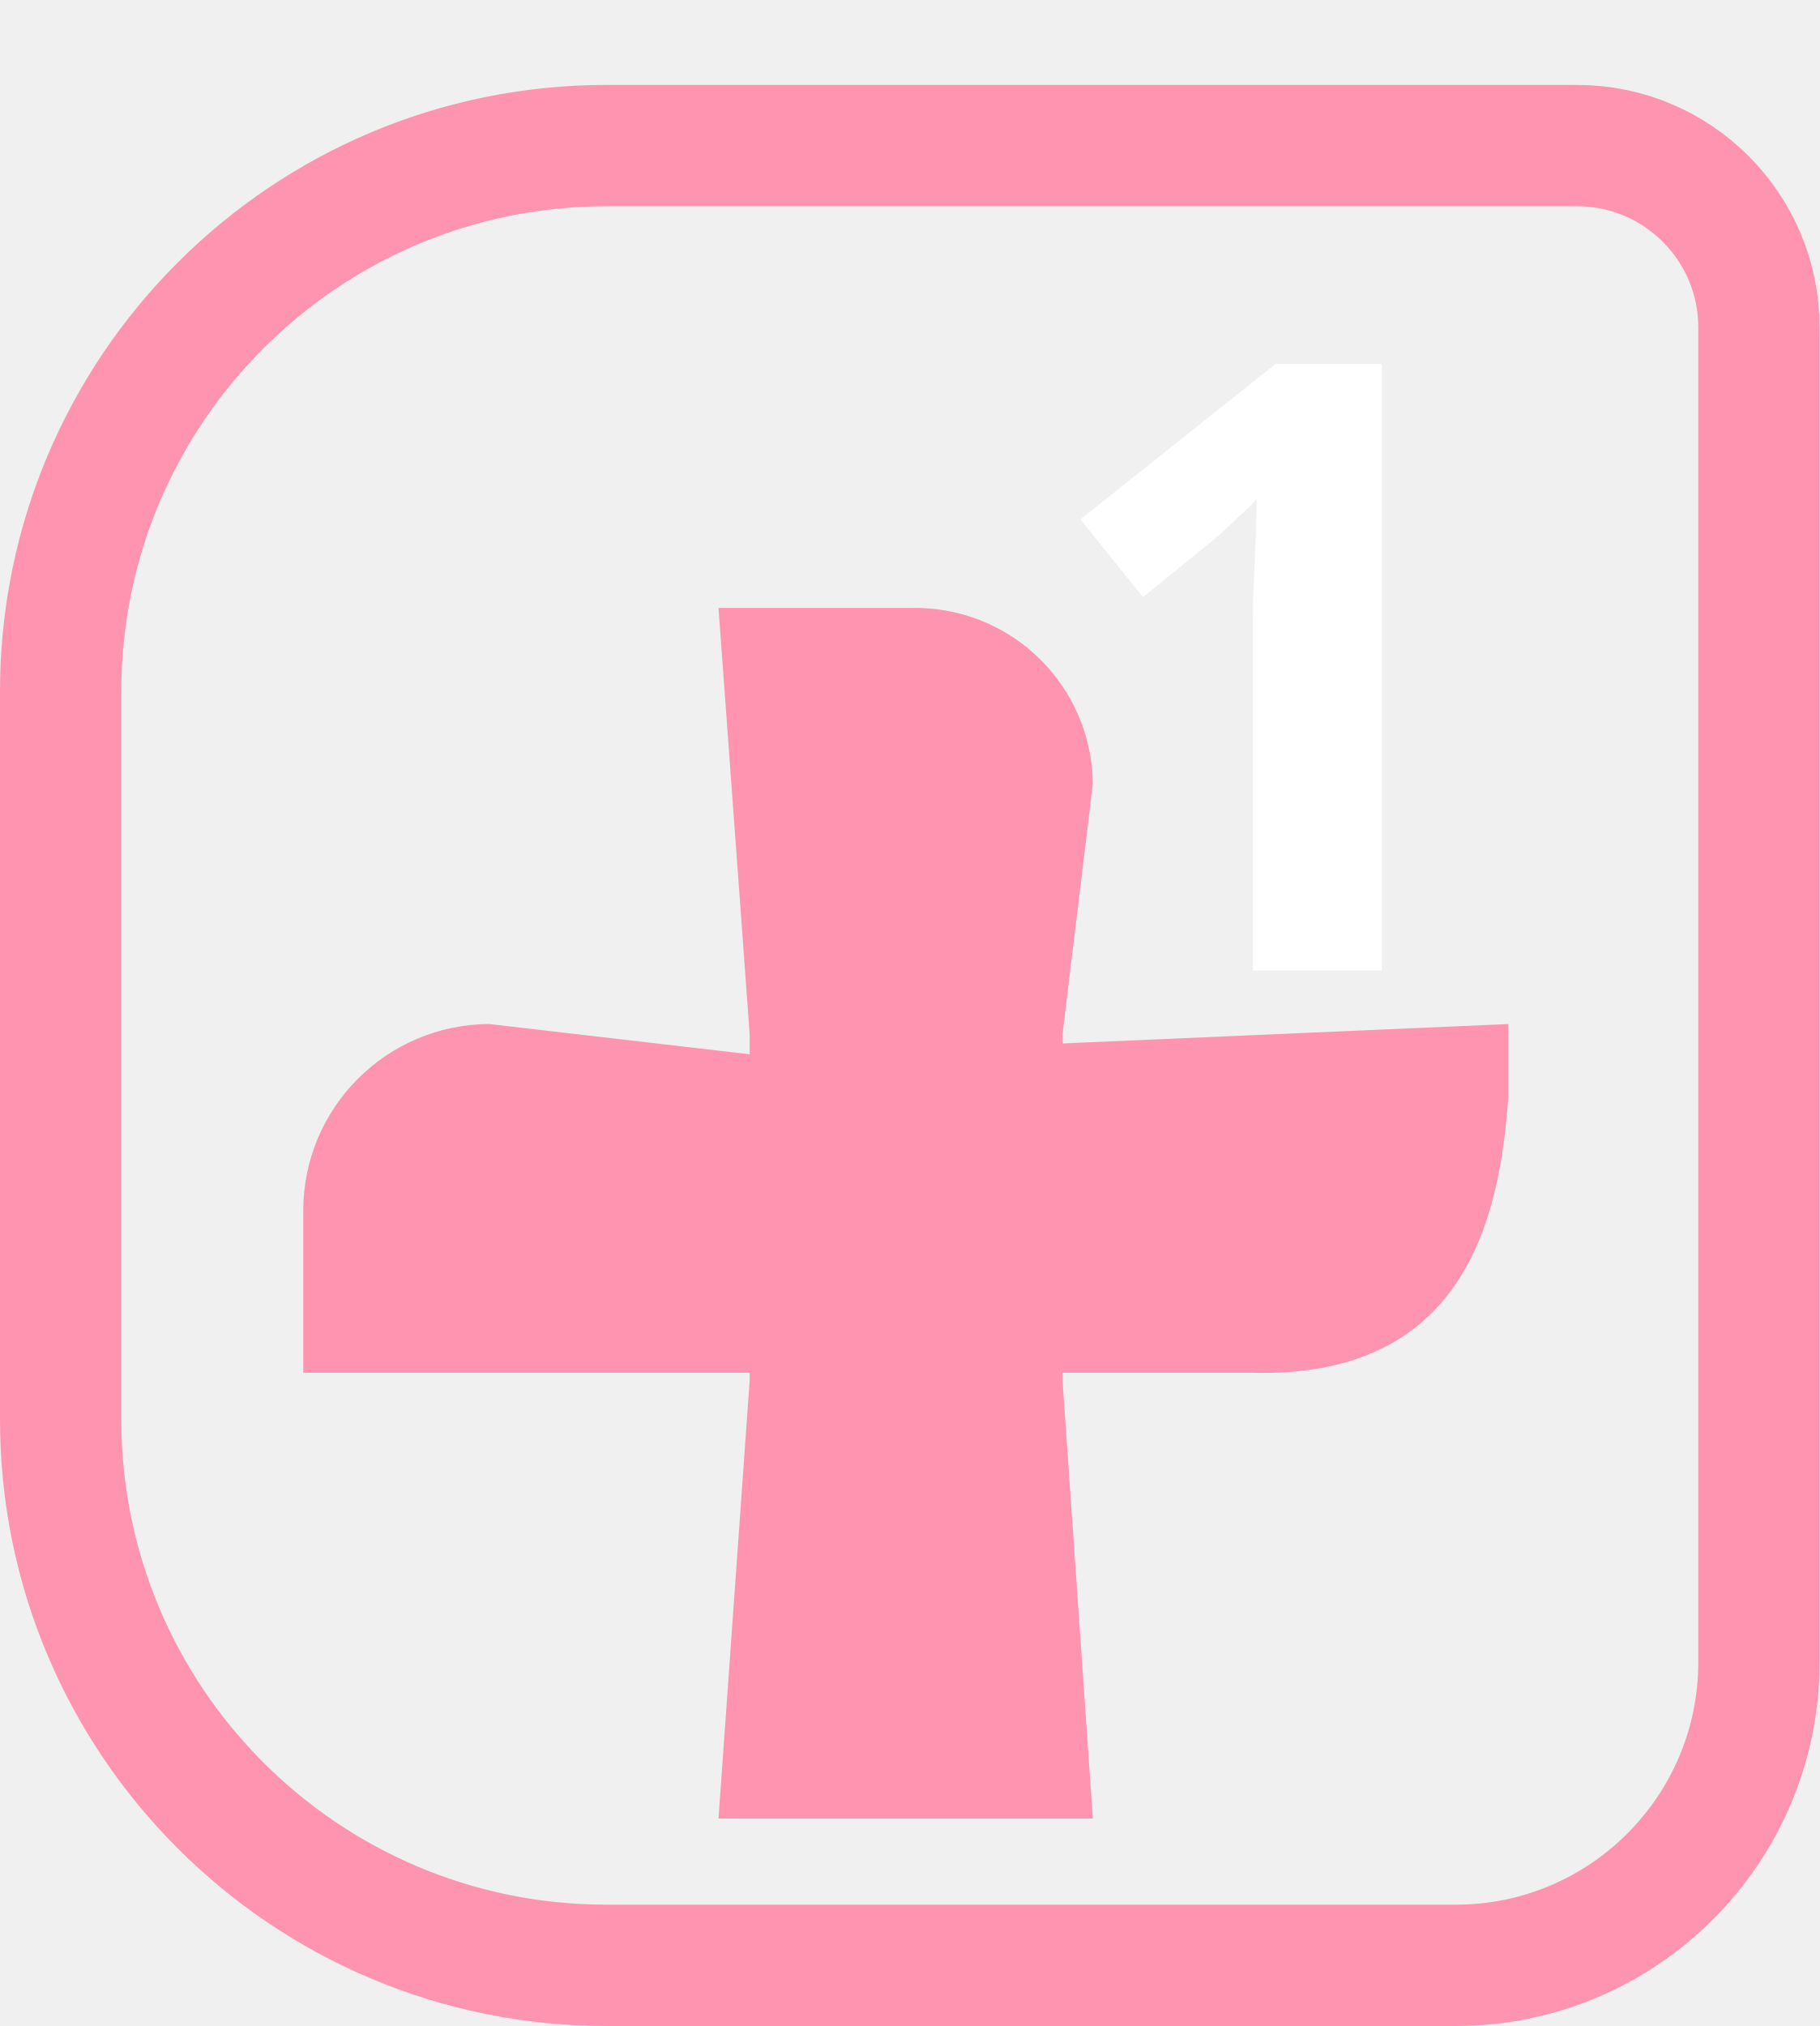
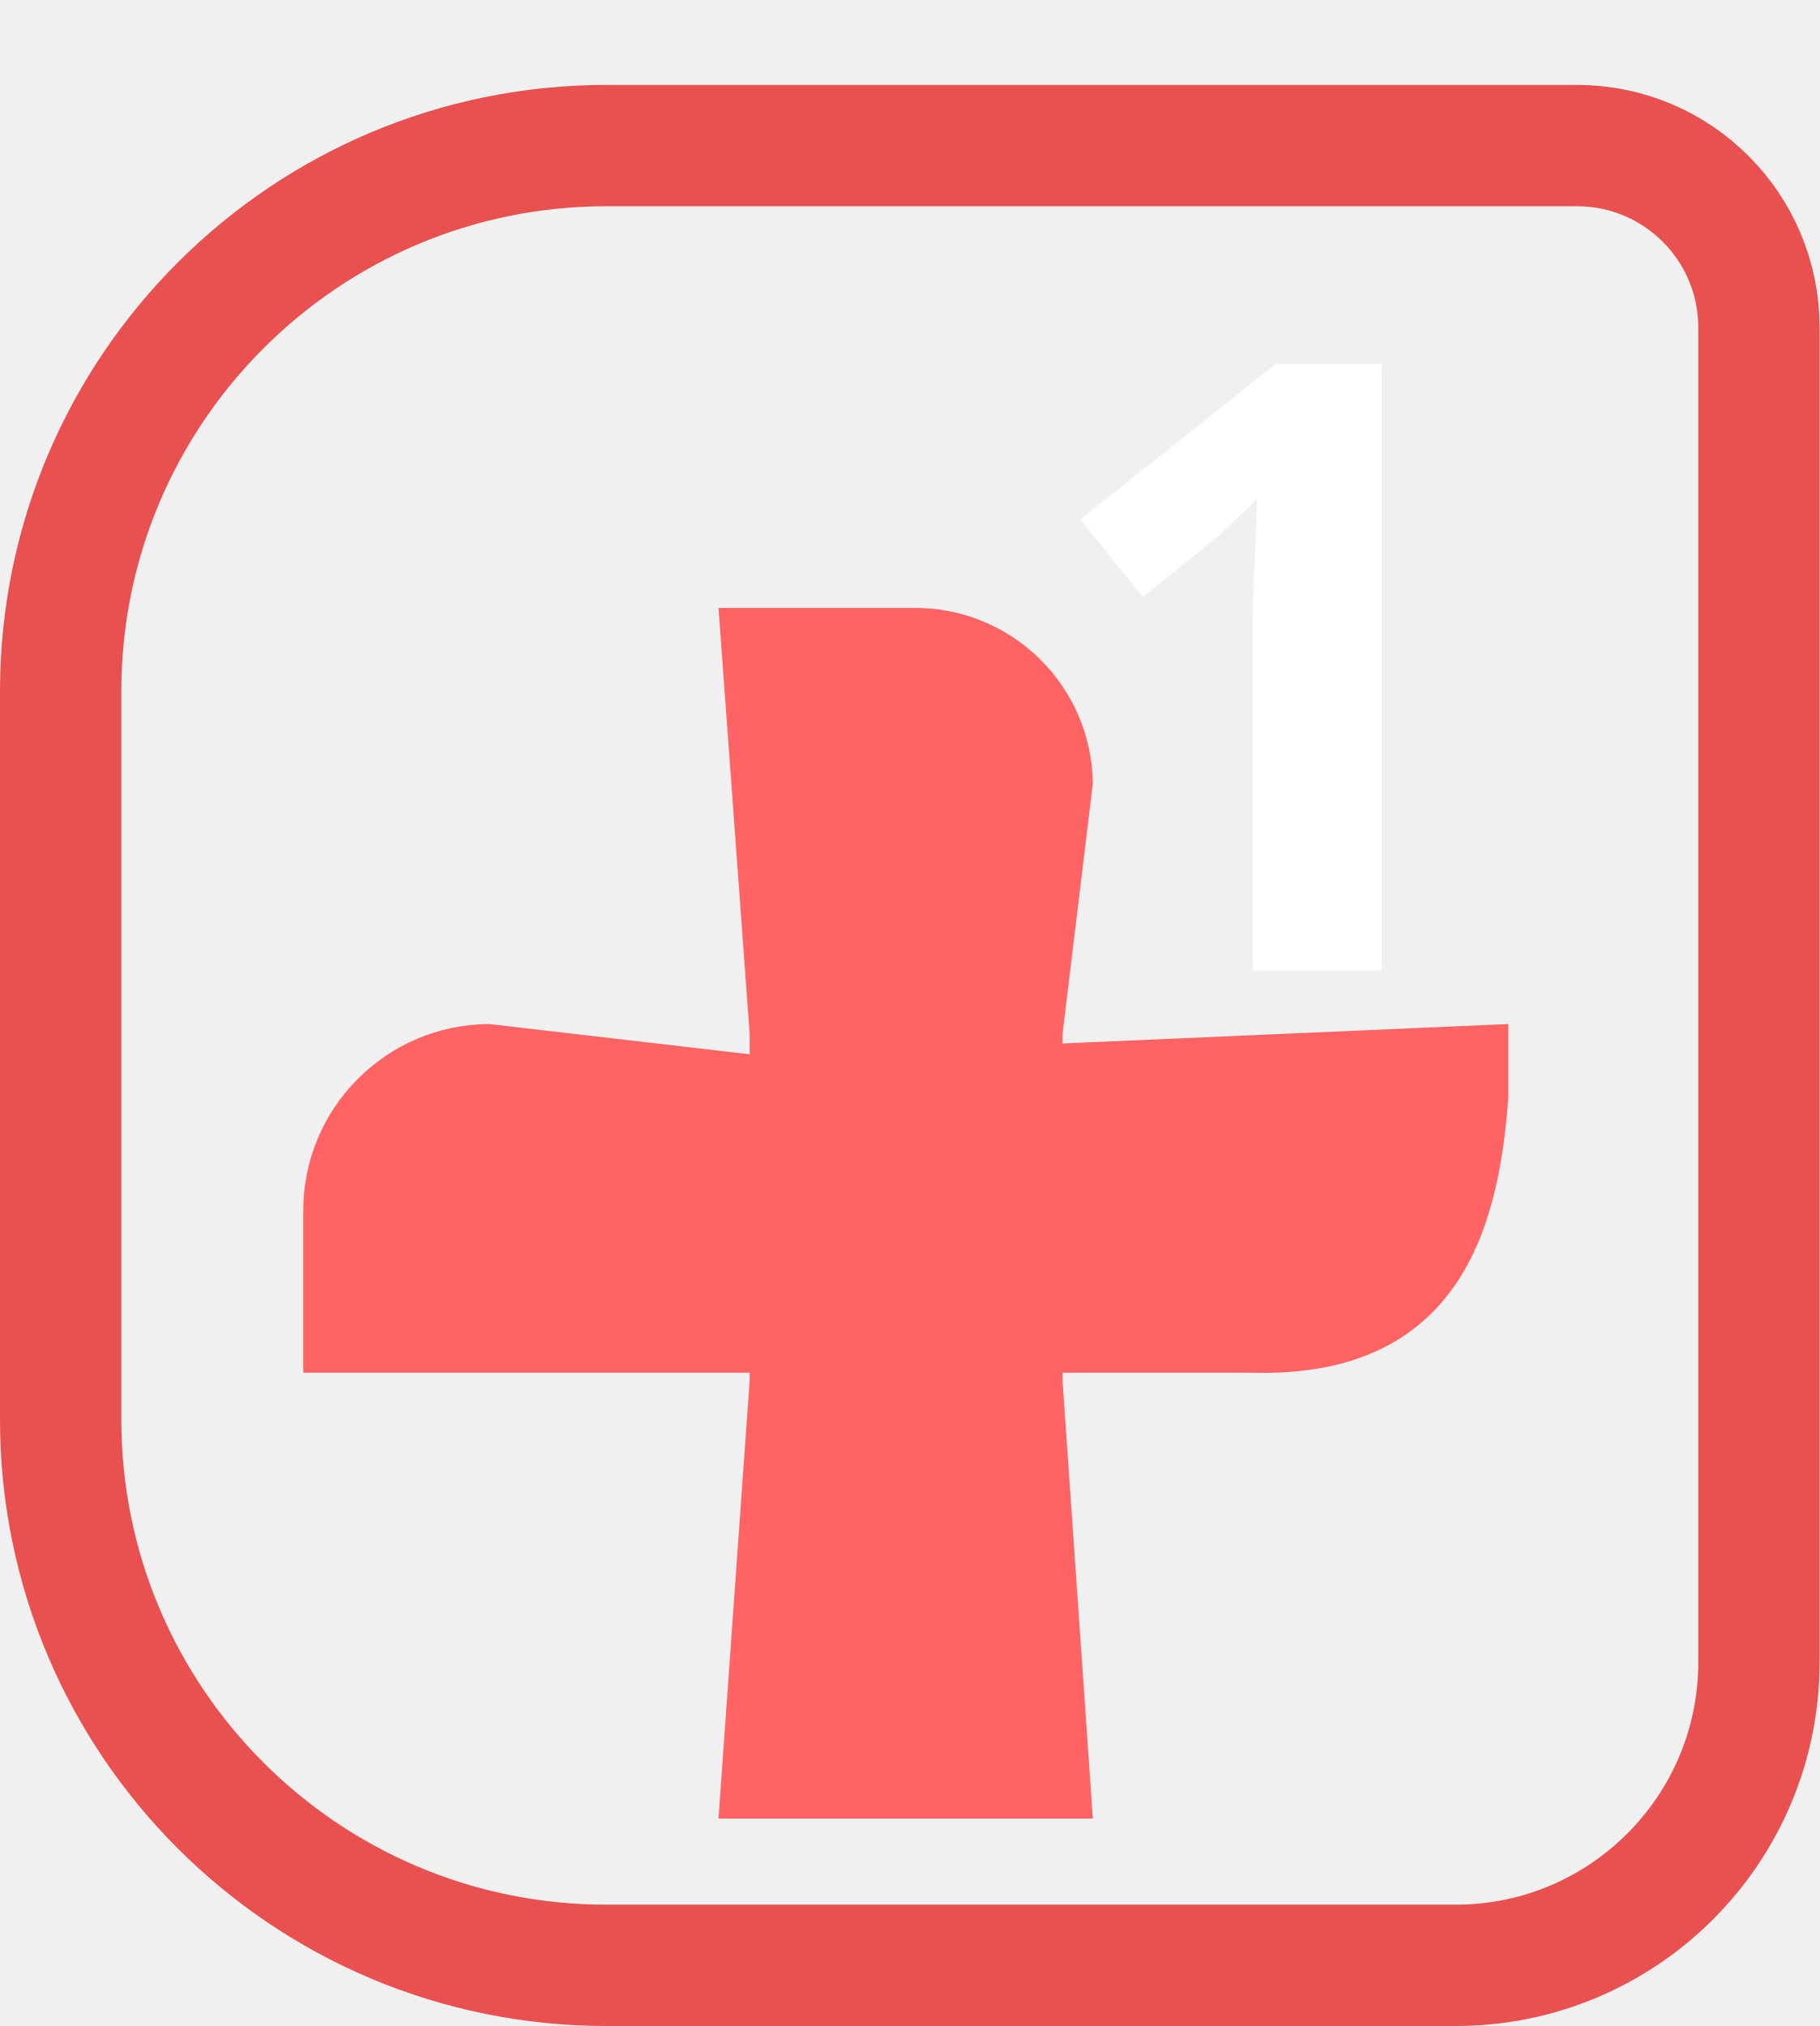
- <svg xmlns="http://www.w3.org/2000/svg" id="Component_172_2" data-name="Component 172 – 2" width="15" height="16.7" viewBox="0 0 15 16.7">
+ <svg xmlns="http://www.w3.org/2000/svg" id="Component_172_1" data-name="Component 172 – 1" width="15" height="16.7" viewBox="0 0 15 16.7">
  <g id="Component_103_3" data-name="Component 103 – 3" transform="translate(2.5)">
    <g id="Component_31_123" data-name="Component 31 – 123" transform="translate(0 5.011)">
-       <path id="Path_354" data-name="Path 354" d="M0,0H1.6A1.465,1.465,0,0,1,3.086,1.447l-.25,2.066V6.368l.25,3.611H0L.257,6.368V3.513Z" transform="translate(3.423)" fill="#ff94b0" />
-       <path id="Path_355" data-name="Path 355" d="M0,0H.605c.918.069,2.323.311,2.269,2.121V9.934H1.543A1.539,1.539,0,0,1,0,8.4L.266,6.11Z" transform="translate(9.934 3.43) rotate(90)" fill="#ff94b0" />
+       <path id="Path_354" data-name="Path 354" d="M0,0H1.6A1.465,1.465,0,0,1,3.086,1.447l-.25,2.066V6.368l.25,3.611H0L.257,6.368V3.513Z" transform="translate(3.423)" fill="#ff6363" />
+       <path id="Path_355" data-name="Path 355" d="M0,0H.605c.918.069,2.323.311,2.269,2.121V9.934H1.543A1.539,1.539,0,0,1,0,8.4L.266,6.11Z" transform="translate(9.934 3.43) rotate(90)" fill="#ff6363" />
    </g>
    <text id="_1" data-name="1" transform="translate(6 8)" fill="#fff" font-size="7" font-family="SegoeUI-Bold, Segoe UI" font-weight="700">
      <tspan x="0" y="0">1</tspan>
    </text>
  </g>
-   <g id="Rectangle_1449" data-name="Rectangle 1449" transform="translate(0 0.7)" fill="none" stroke="#ff94b0" stroke-width="1">
+   <g id="Rectangle_1449" data-name="Rectangle 1449" transform="translate(0 0.7)" fill="none" stroke="#e95050" stroke-width="1">
    <path d="M5,0h8a2,2,0,0,1,2,2V13a3,3,0,0,1-3,3H5a5,5,0,0,1-5-5V5A5,5,0,0,1,5,0Z" stroke="none" />
    <path d="M5,.5h8A1.5,1.5,0,0,1,14.5,2V13A2.5,2.5,0,0,1,12,15.5H5A4.5,4.5,0,0,1,.5,11V5A4.5,4.5,0,0,1,5,.5Z" fill="none" />
  </g>
</svg>
